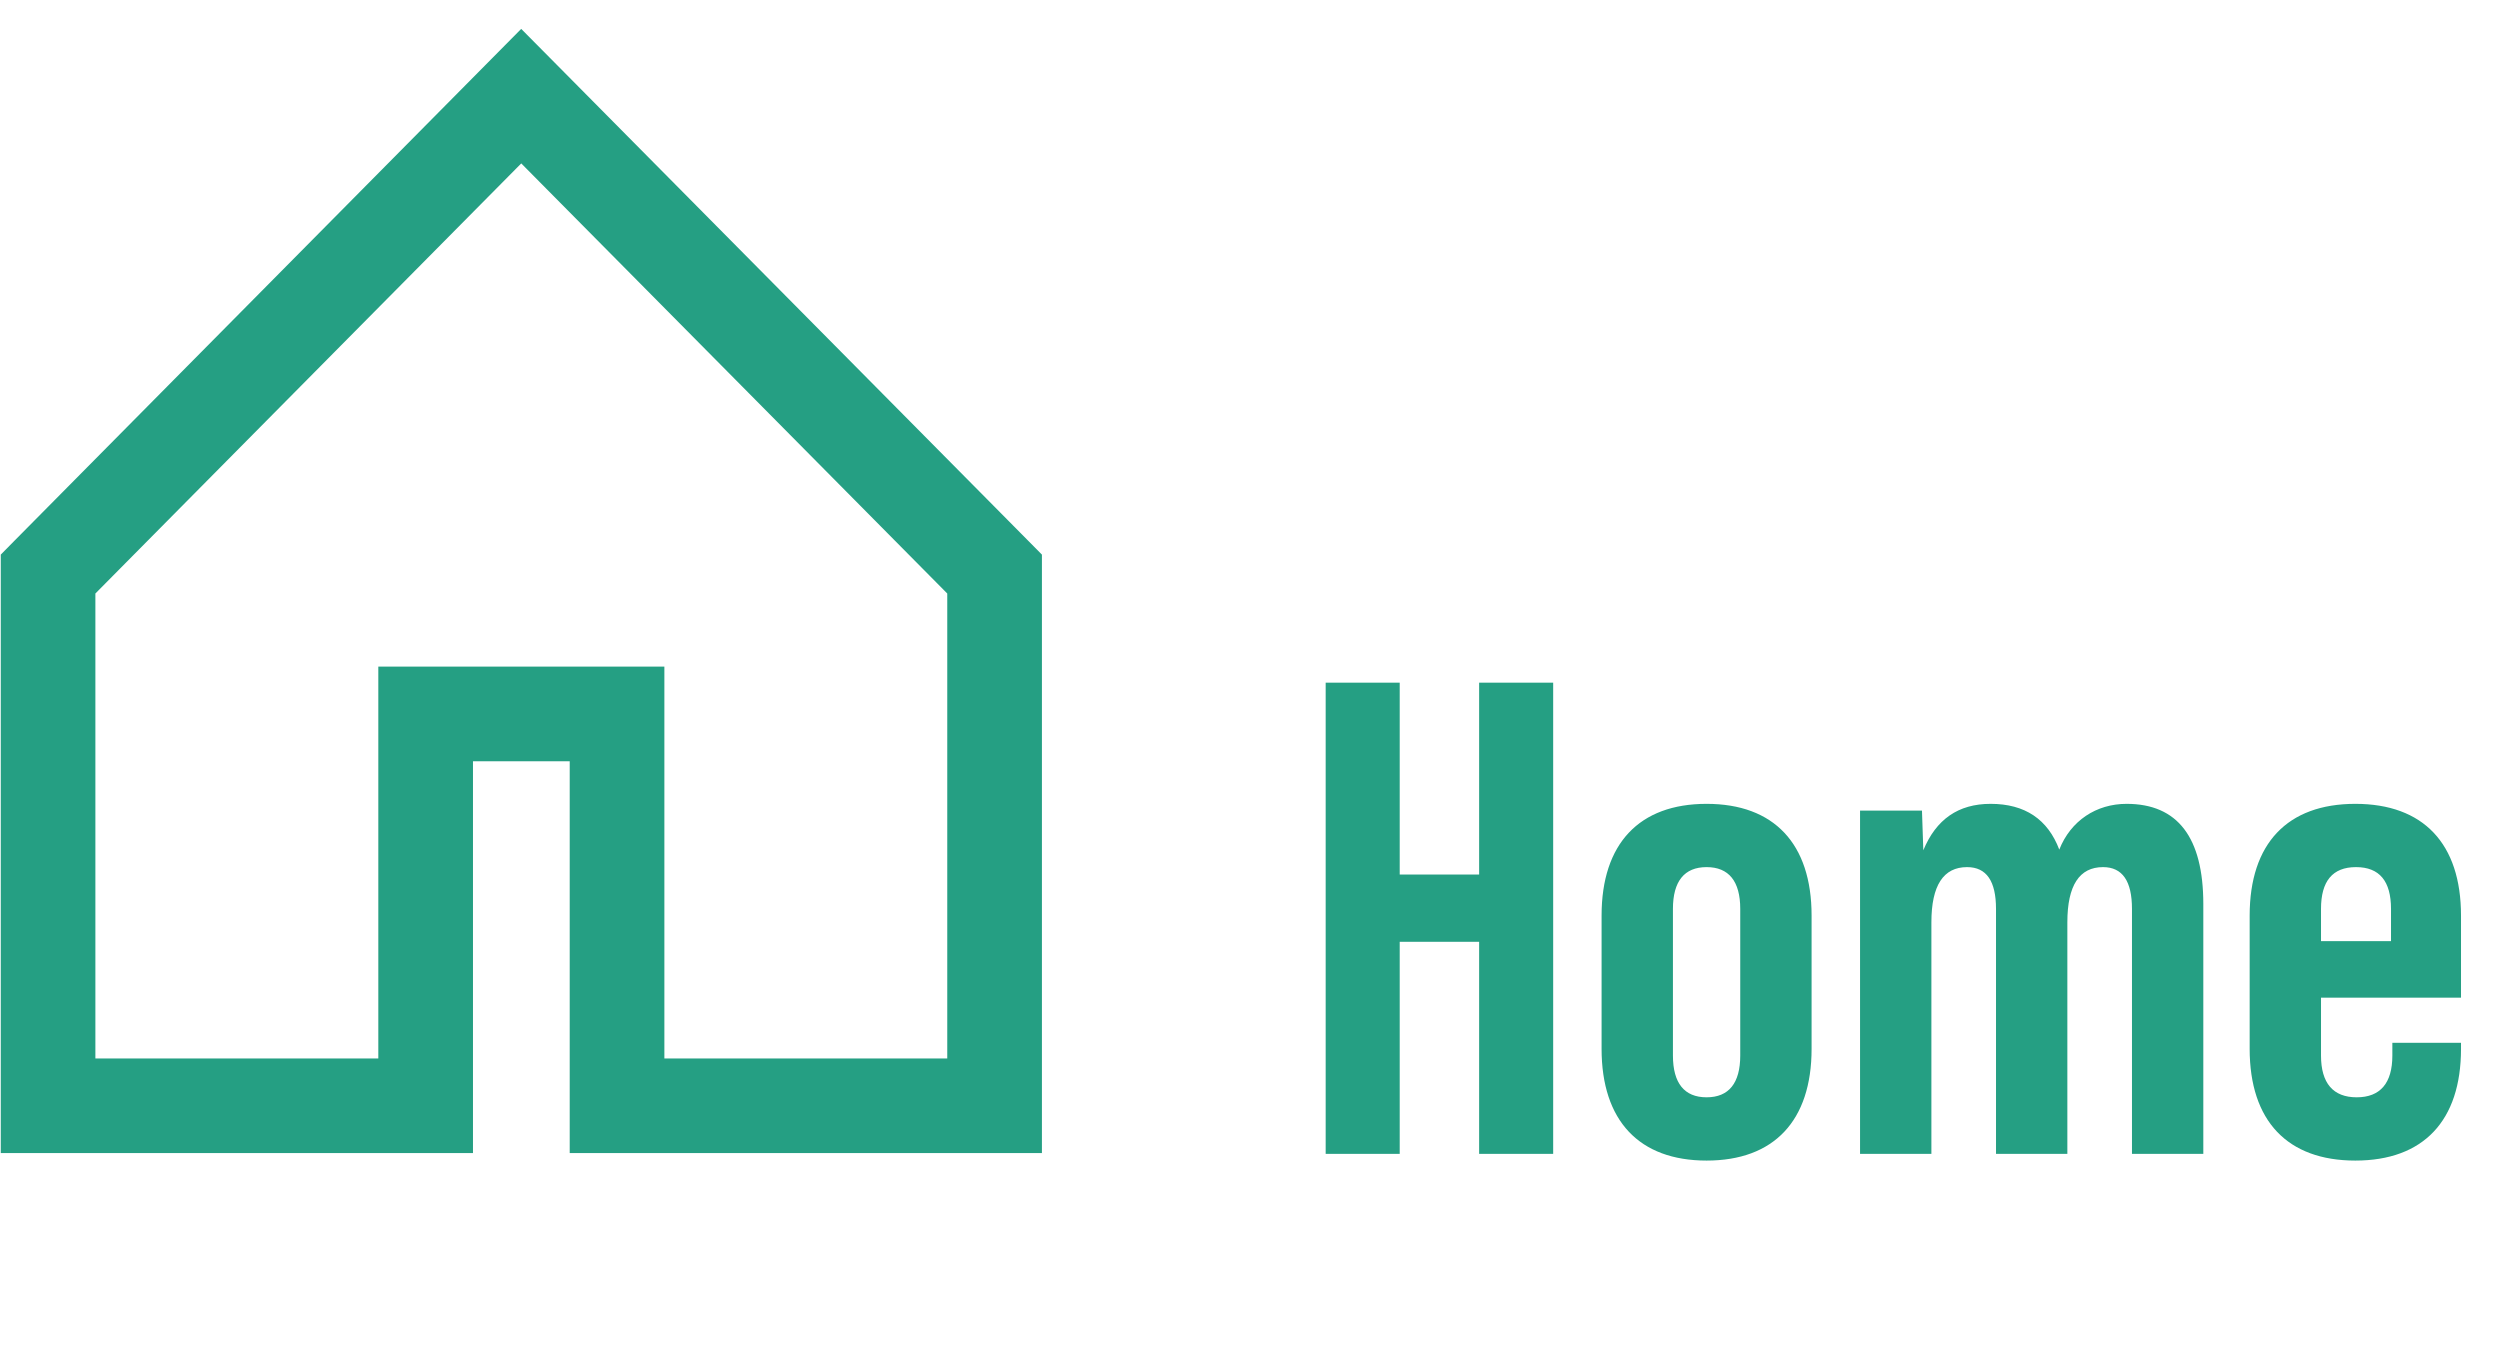
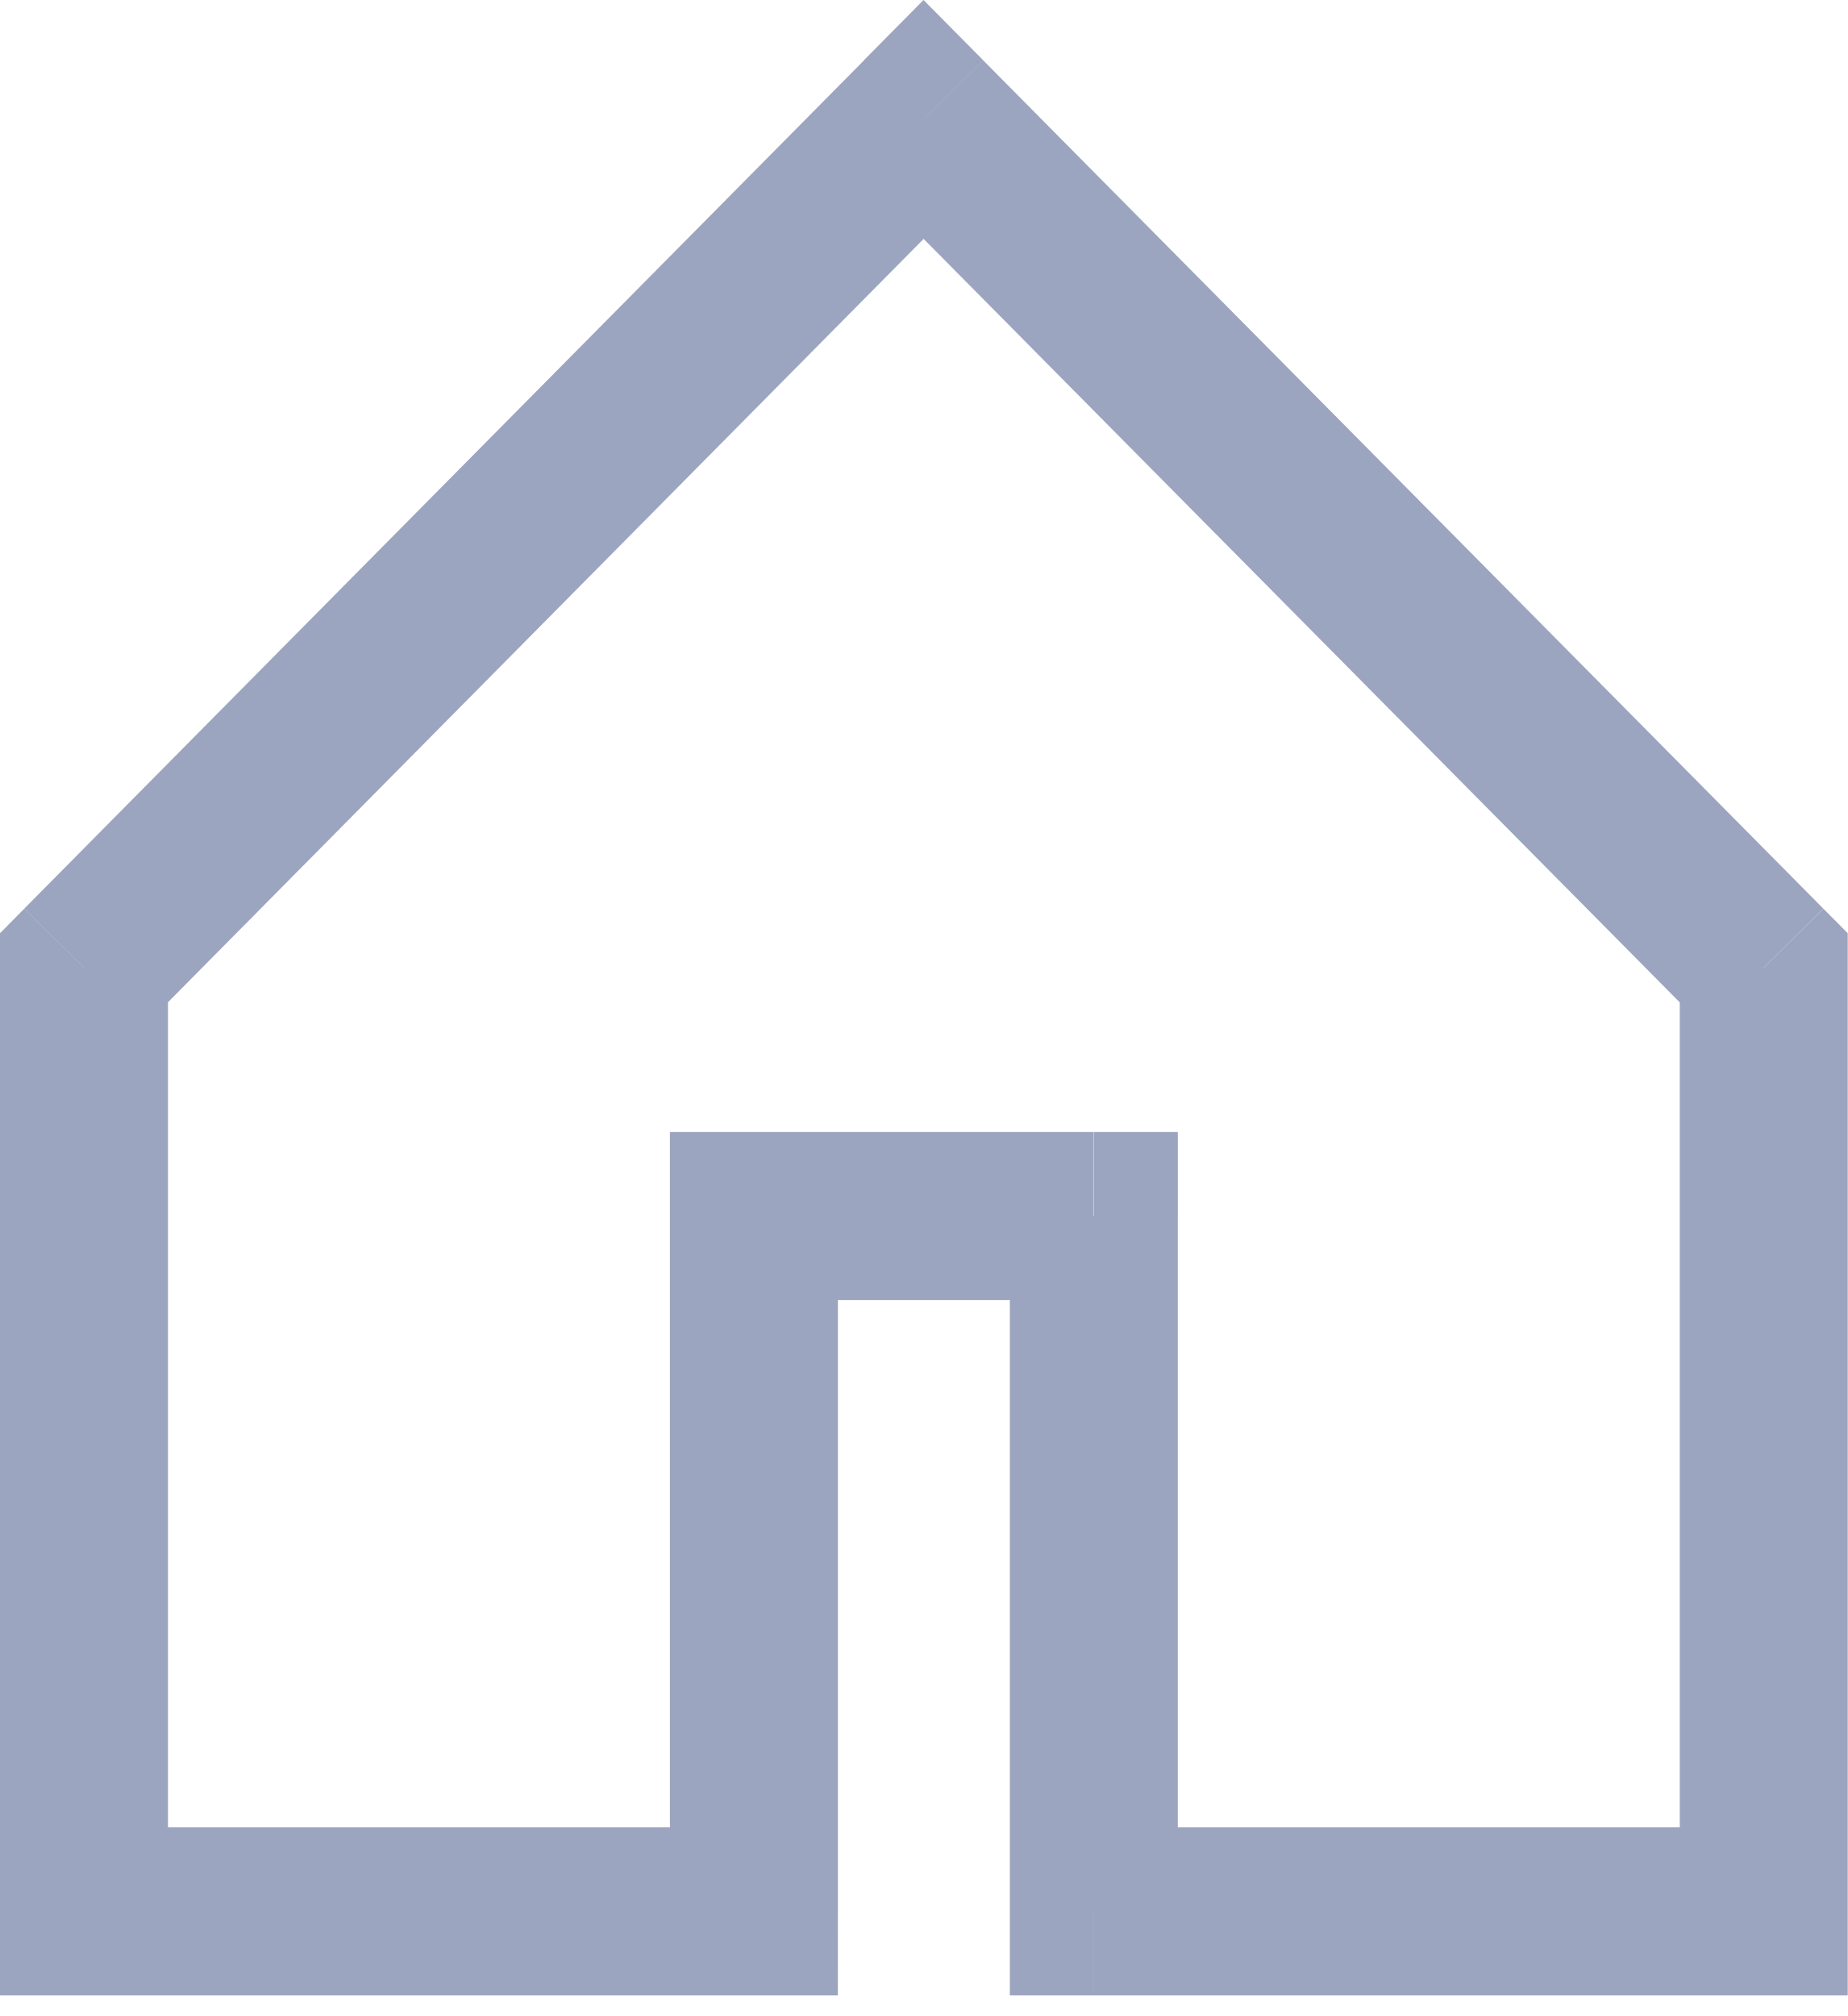
- <svg xmlns="http://www.w3.org/2000/svg" width="52" height="28" viewBox="0 0 52 28" fill="none">
-   <path fill-rule="evenodd" clip-rule="evenodd" d="M19.703 12.345L10.842 3.399L1.984 12.345V22.016H7.869V14.849V13.865H8.853H12.834H13.819V14.849V22.016H19.703V12.345ZM21.672 23V23.984H20.688H12.834H11.85V23V15.834H9.838L9.838 23V23.984H8.853H1H0.016V23V11.941V11.536L0.3 11.248L10.142 1.307L10.841 0.601L11.541 1.307L21.387 11.248L21.672 11.536V11.941V23Z" fill="#259F83" />
-   <path d="M29.114 24H27.574V14.2H29.114V18.19H30.766V14.2H32.306V24H30.766V19.59H29.114V24ZM33.313 21.816V19.044C33.313 17.546 34.097 16.72 35.497 16.72C36.897 16.72 37.681 17.546 37.681 19.044V21.816C37.681 23.314 36.897 24.14 35.497 24.14C34.097 24.14 33.313 23.314 33.313 21.816ZM36.197 21.956V18.904C36.197 18.33 35.959 18.036 35.497 18.036C35.035 18.036 34.797 18.33 34.797 18.904V21.956C34.797 22.53 35.035 22.824 35.497 22.824C35.959 22.824 36.197 22.53 36.197 21.956ZM44.233 16.72C45.297 16.72 45.829 17.42 45.829 18.806V24H44.345V18.904C44.345 18.33 44.149 18.036 43.743 18.036C43.253 18.036 43.001 18.414 43.001 19.184V24H41.517V18.904C41.517 18.33 41.321 18.036 40.915 18.036C40.425 18.036 40.173 18.414 40.173 19.184V24H38.689V16.86H39.977L40.005 17.686C40.271 17.042 40.733 16.72 41.405 16.72C42.119 16.72 42.595 17.042 42.833 17.672C43.071 17.07 43.603 16.72 44.233 16.72ZM51.189 19.044V20.752H48.277V21.956C48.277 22.53 48.529 22.824 49.019 22.824C49.509 22.824 49.761 22.53 49.761 21.956V21.69H51.189V21.816C51.189 23.314 50.405 24.14 48.991 24.14C47.577 24.14 46.793 23.314 46.793 21.816V19.044C46.793 17.546 47.577 16.72 48.991 16.72C50.405 16.72 51.189 17.546 51.189 19.044ZM48.277 18.904V19.576H49.733V18.904C49.733 18.33 49.495 18.036 49.005 18.036C48.515 18.036 48.277 18.33 48.277 18.904Z" fill="#259F83" />
+ <svg xmlns="http://www.w3.org/2000/svg" width="55" height="60" viewBox="0 0 55 60" fill="none">
+   <path fill-rule="evenodd" clip-rule="evenodd" d="M29.267 1.794L27.492 3.551L27.493 3.552L29.267 1.796L54.272 27.041L52.497 28.8H52.503L54.276 27.044L55 27.774L55 28.8V56.887L55 59.385H52.5L32.56 59.385V56.891H32.559V59.385H30.059V56.891V56.885V38.691H24.941V56.891L24.94 59.385H22.44L2.5 59.385V56.887H2.5V59.385H0V56.887V56.885V28.803V28.8V27.774L0.723 27.044L2.497 28.8H2.5L0.724 27.041L25.717 1.797L25.714 1.794L27.49 0L29.267 1.794ZM50 54.385V29.833L27.493 7.11L5 29.829V54.385H19.941V36.191V33.691H22.441H32.55V36.191L32.56 36.191V33.691H35.06V36.191L35.059 36.191V54.385H50Z" fill="#9CA5BF" />
</svg>
